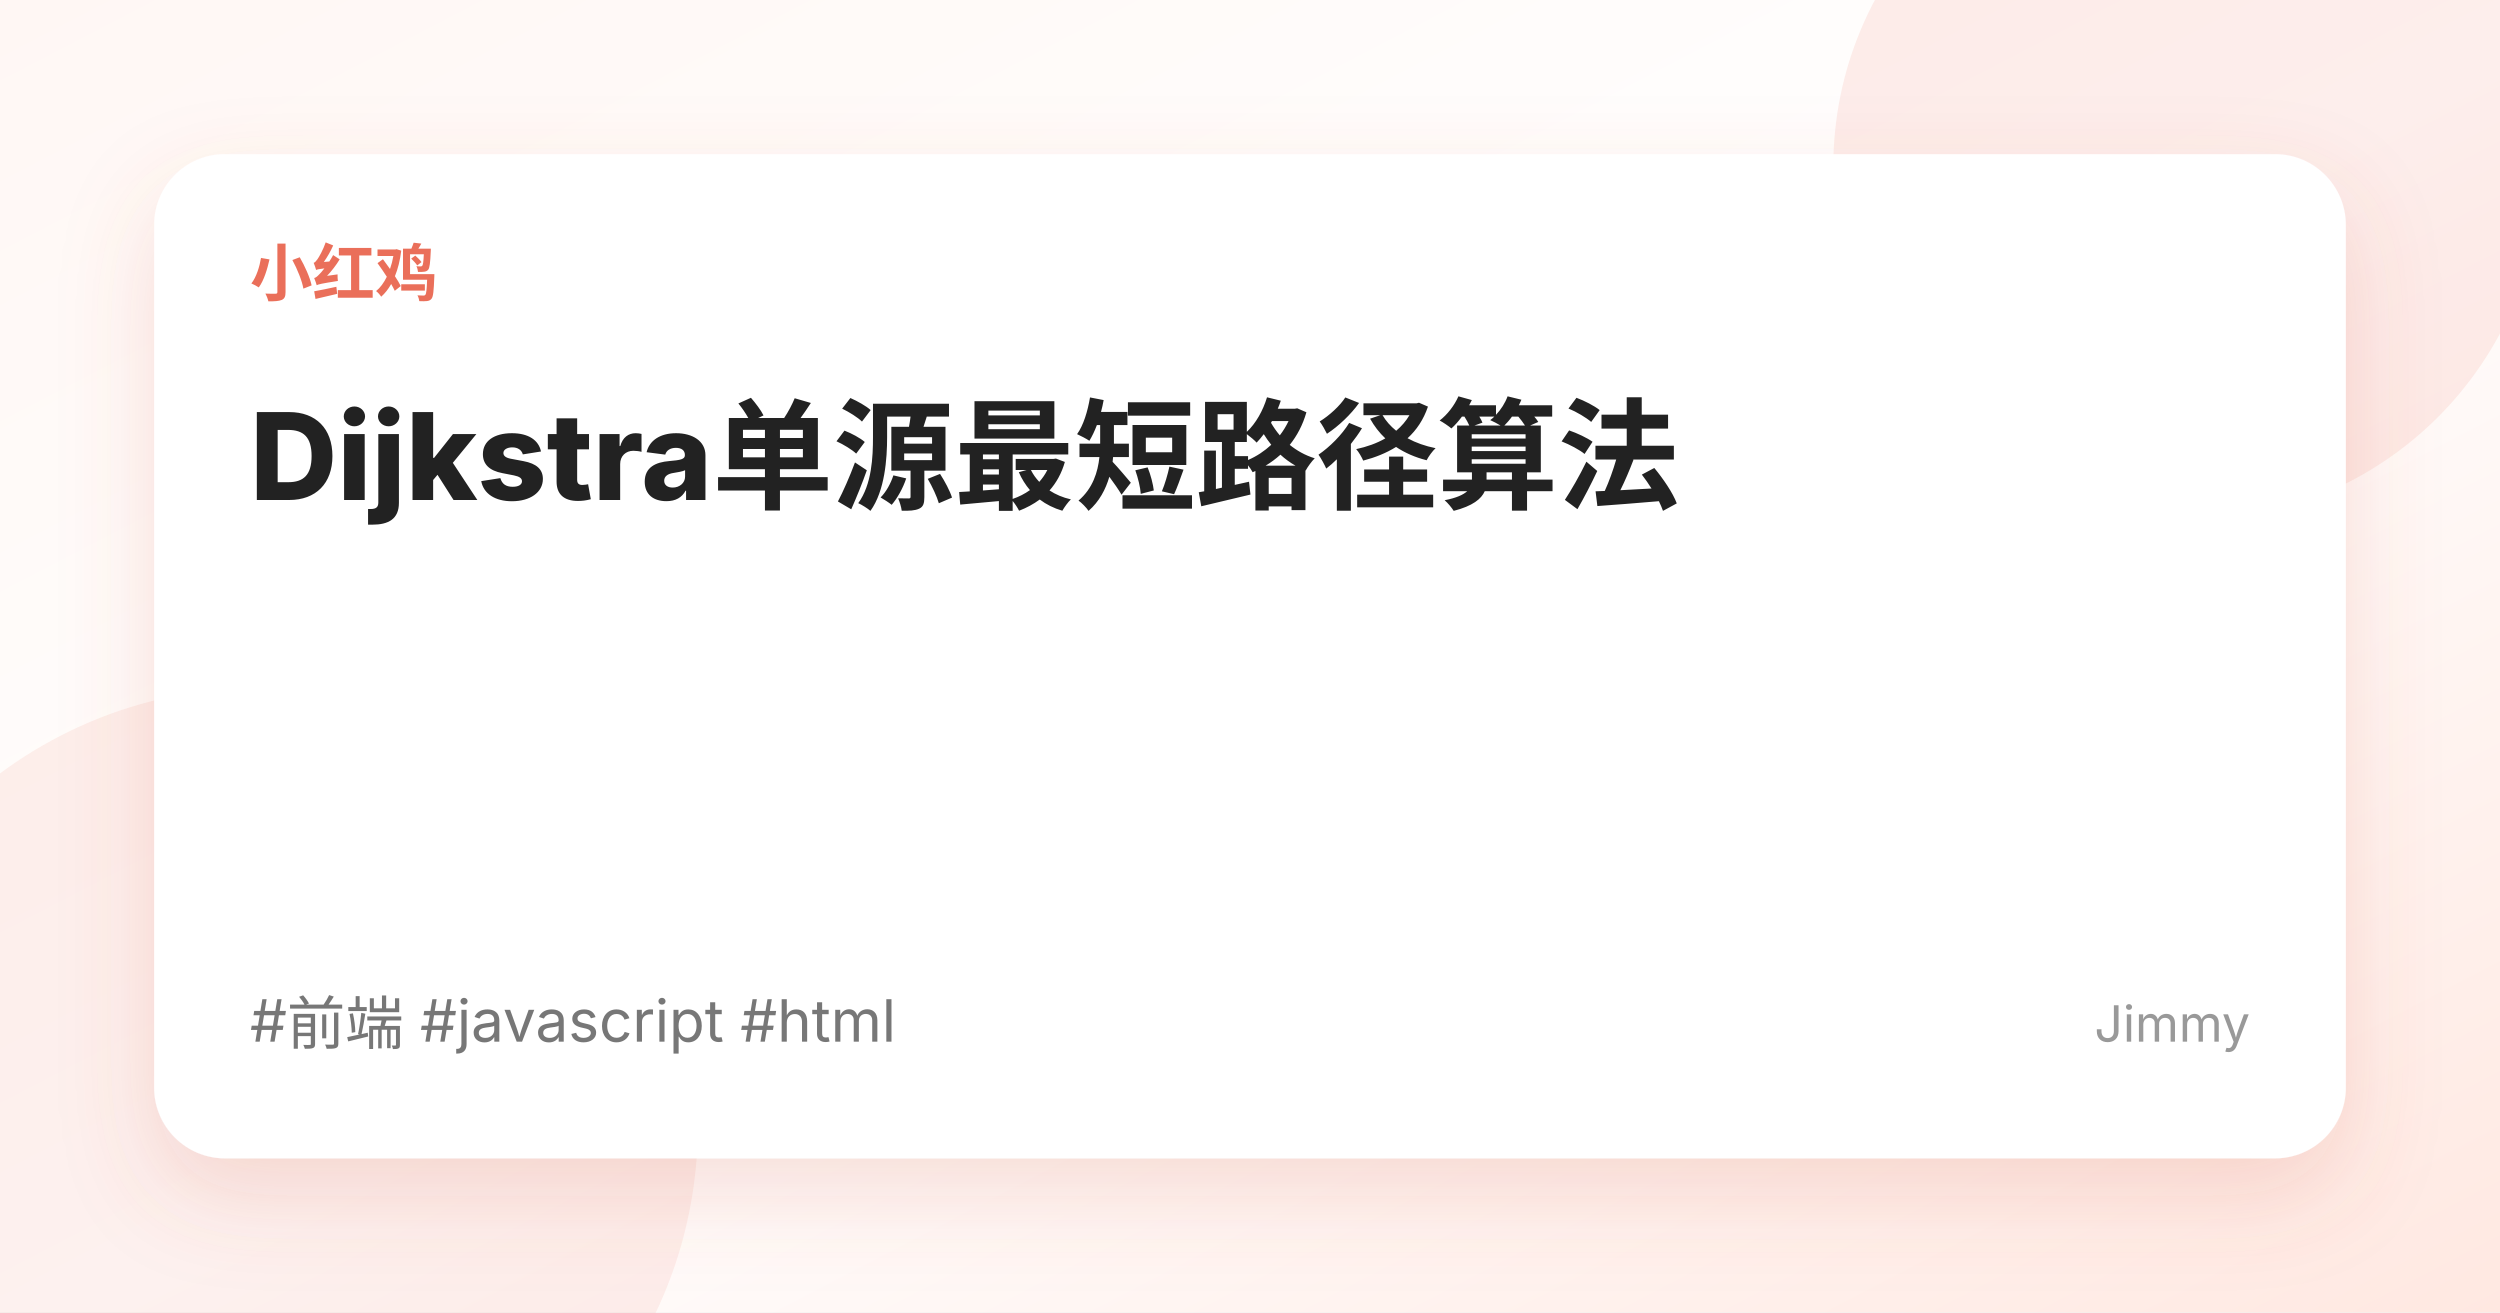
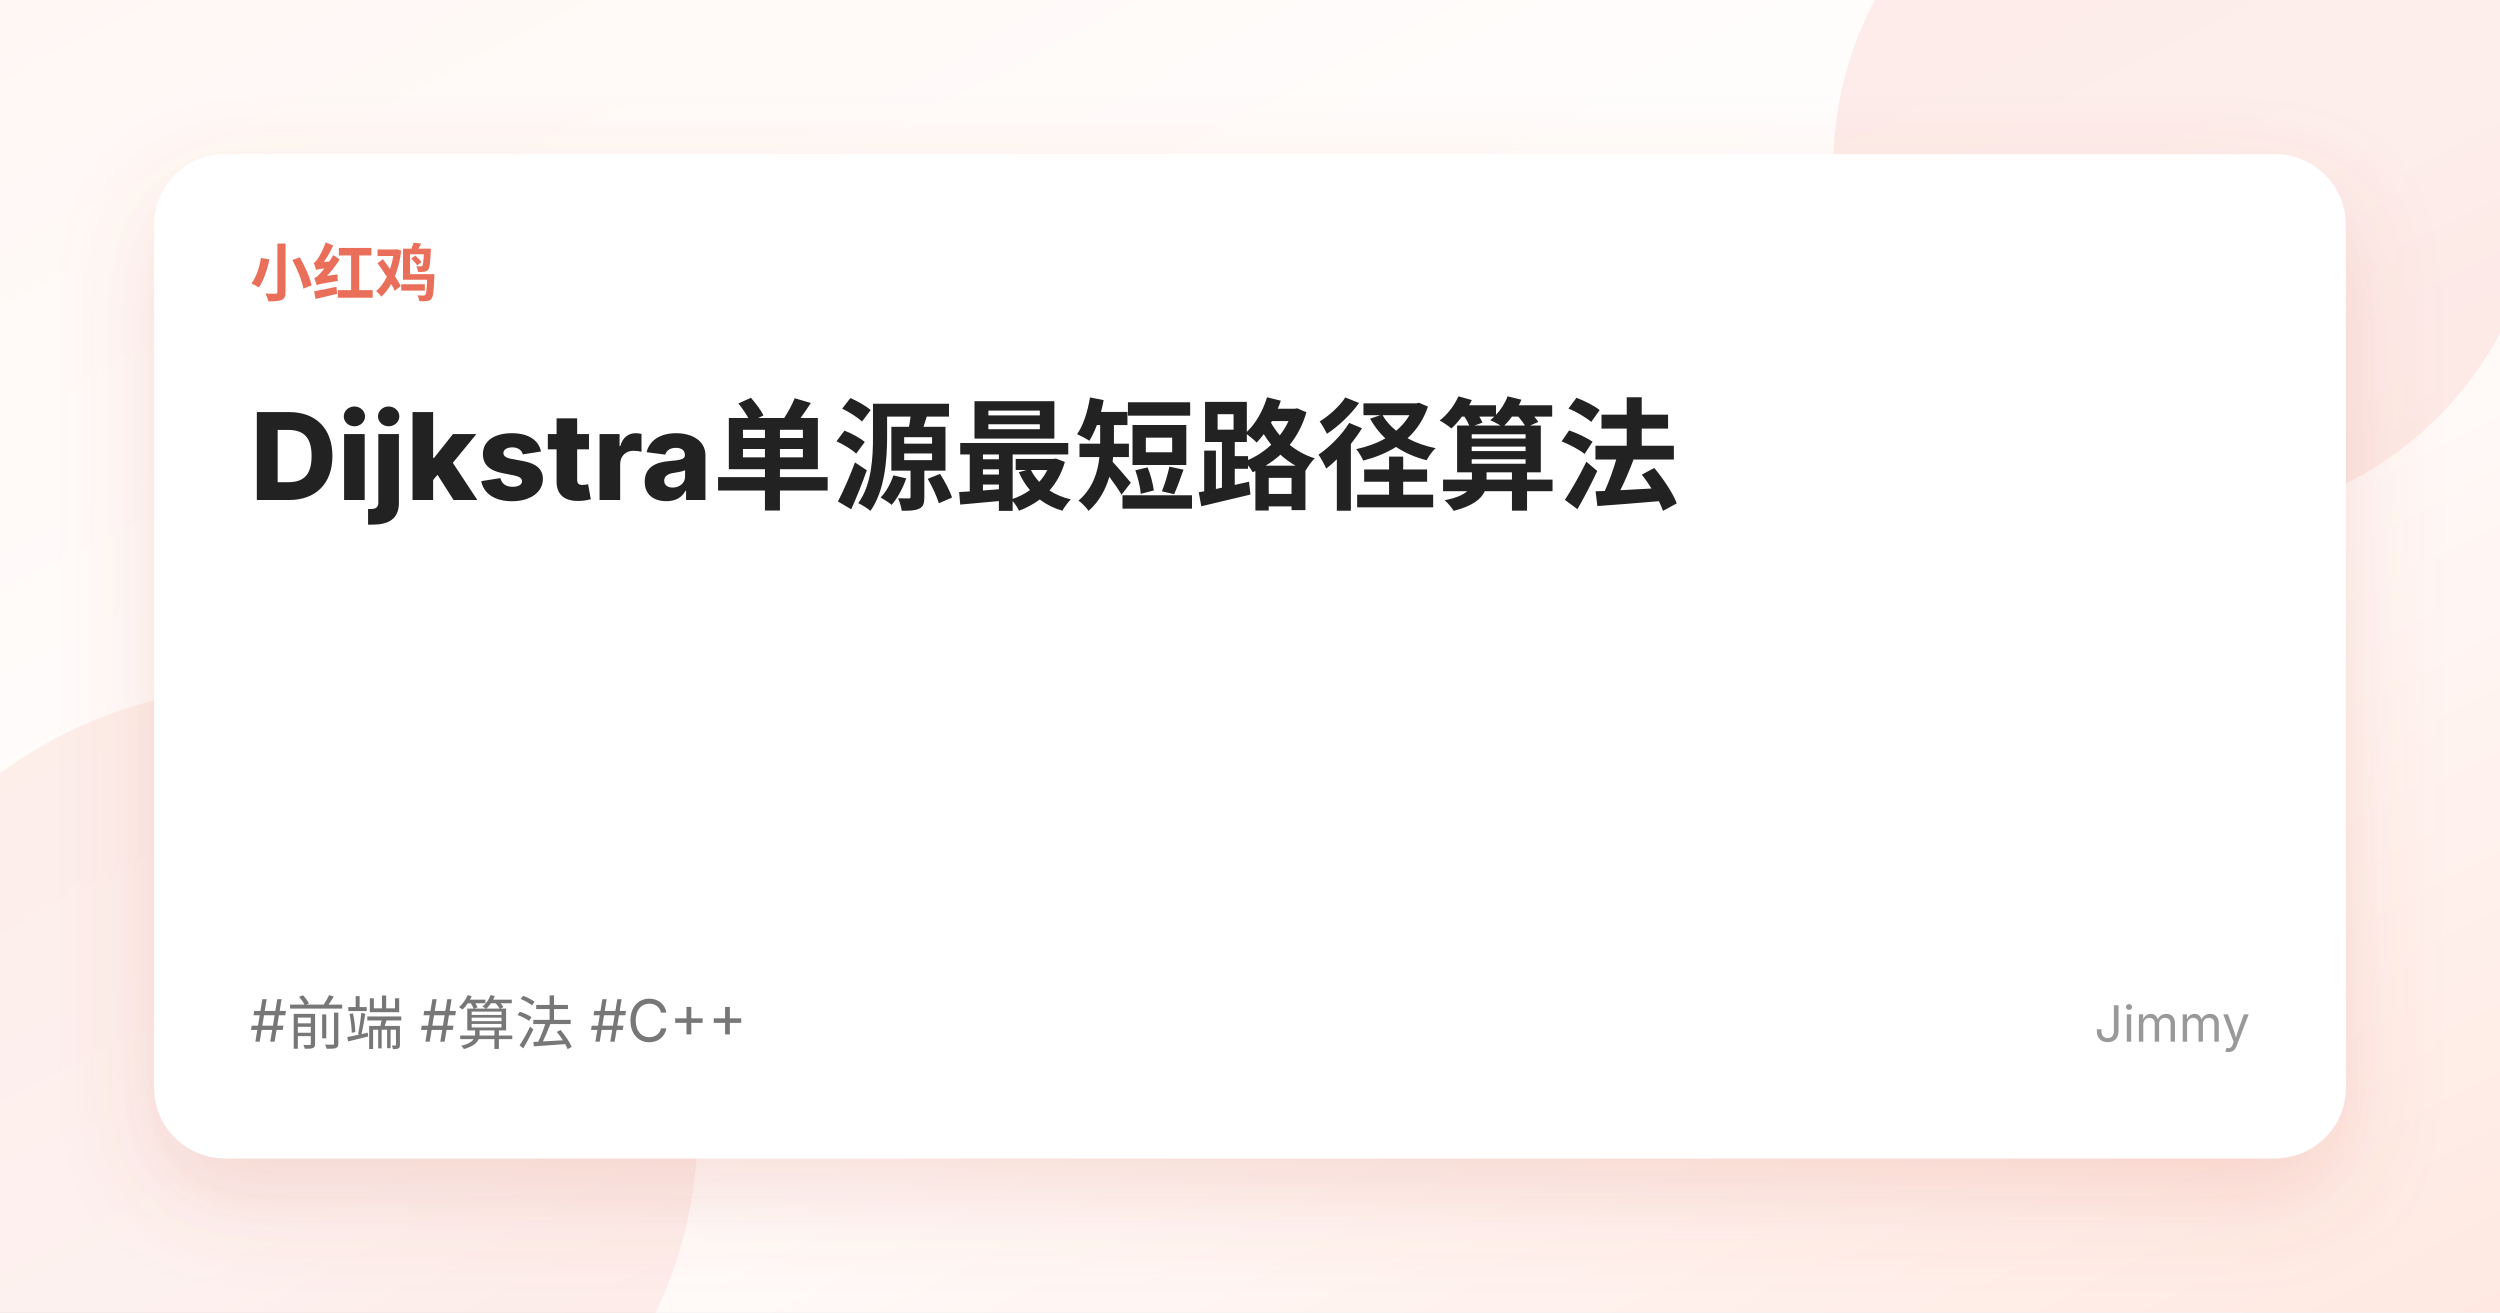
<svg xmlns="http://www.w3.org/2000/svg" width="1200" height="630" viewBox="0 0 1200 630">
  <defs>
    <linearGradient id="bg" x1="0" x2="1" y1="0" y2="1">
      <stop offset="0%" stop-color="#fff7f4" />
      <stop offset="52%" stop-color="#ffffff" />
      <stop offset="100%" stop-color="#ffe8e1" />
    </linearGradient>
    <filter id="shadow" x="-20%" y="-20%" width="140%" height="140%">
      <feDropShadow dx="0" dy="18" stdDeviation="22" flood-color="#d35f4a" flood-opacity="0.18" />
    </filter>
  </defs>
  <rect width="1200" height="630" fill="url(#bg)" />
  <circle cx="1050" cy="80" r="170" fill="#ea6f5a" opacity="0.12" />
  <circle cx="125" cy="540" r="210" fill="#ea6f5a" opacity="0.10" />
  <rect x="74" y="74" width="1052" height="482" rx="34" fill="#fff" filter="url(#shadow)" />
  <text x="120" y="142" fill="#ea6f5a" font-size="30" font-weight="700" font-family="-apple-system,BlinkMacSystemFont,'Segoe UI','Noto Sans SC',sans-serif">小红鸡</text>
  <text x="120" y="240" fill="#222" font-size="58" font-weight="800" font-family="-apple-system,BlinkMacSystemFont,'Segoe UI','Noto Sans SC',sans-serif">Dijkstra单源最短路径算法</text>
-   <text x="120" y="500" fill="#777" font-size="28" font-family="-apple-system,BlinkMacSystemFont,'Segoe UI','Noto Sans SC',sans-serif">#前端  #javascript  #html</text>
+   <text x="120" y="500" fill="#777" font-size="28" font-family="-apple-system,BlinkMacSystemFont,'Segoe UI','Noto Sans SC',sans-serif">#前端  #算法  #C++</text>
  <text x="1080" y="500" text-anchor="end" fill="#999" font-size="24" font-family="-apple-system,BlinkMacSystemFont,'Segoe UI','Noto Sans SC',sans-serif">Jimmy</text>
</svg>
